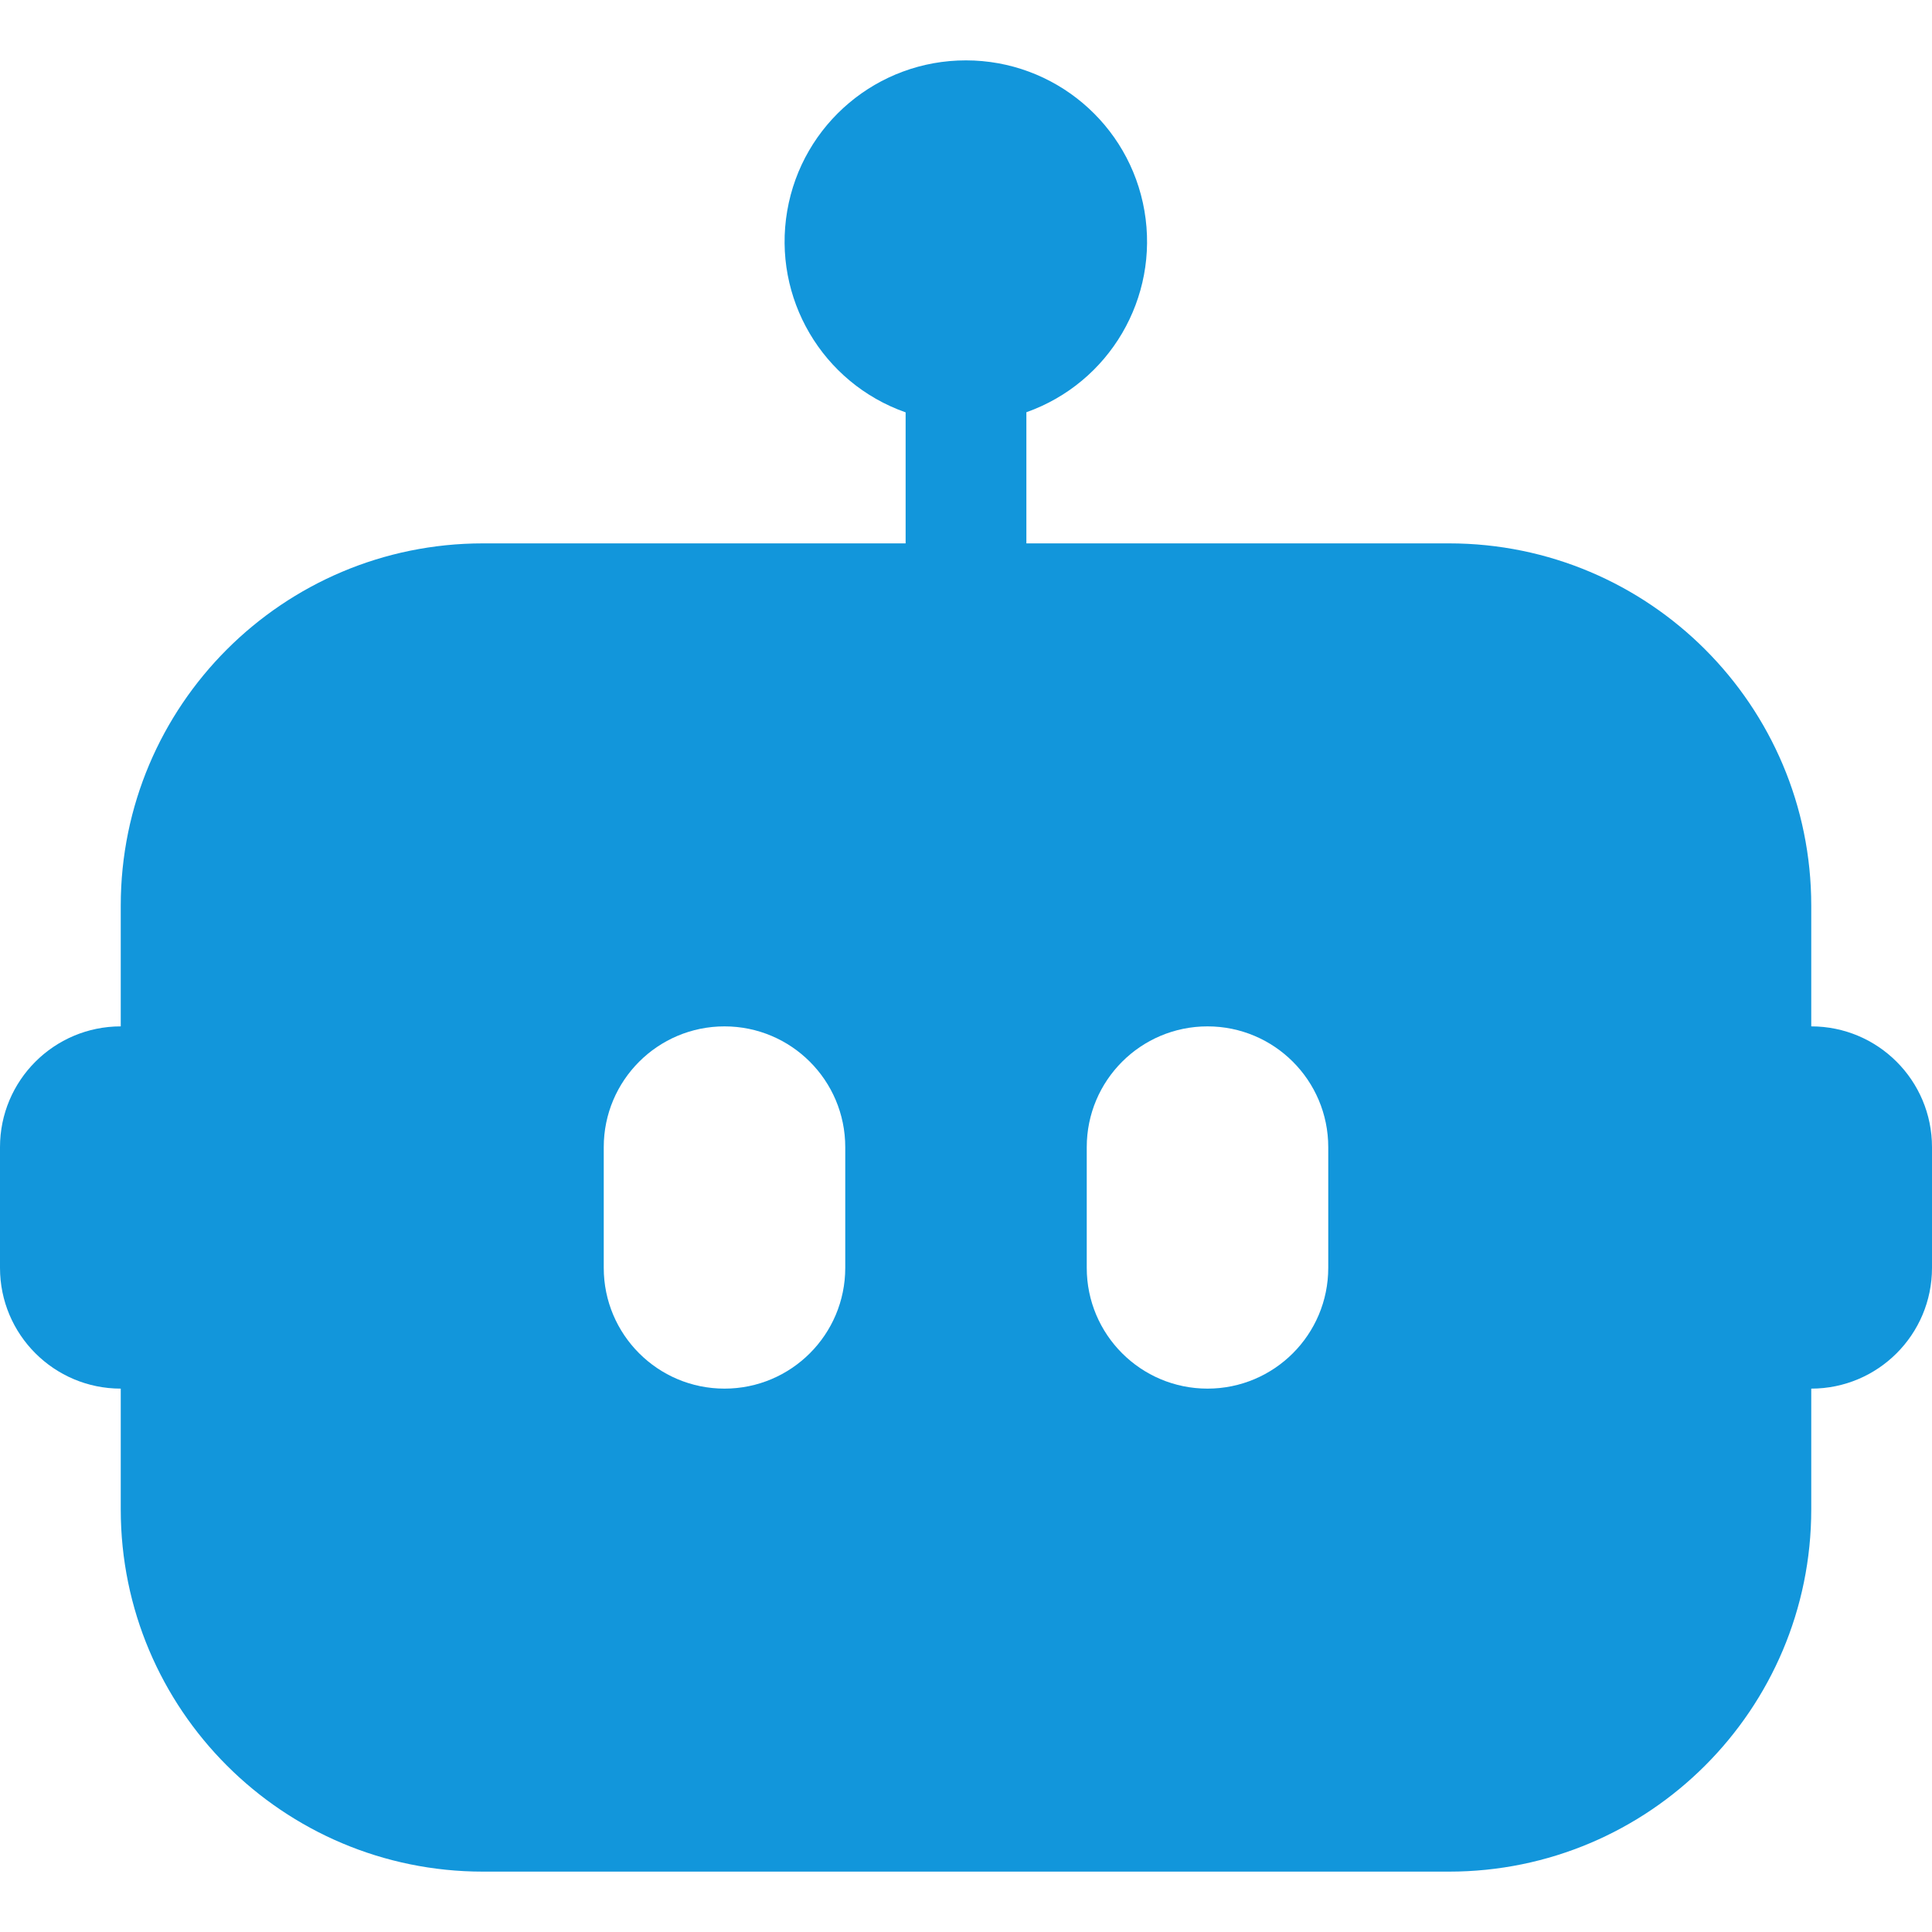
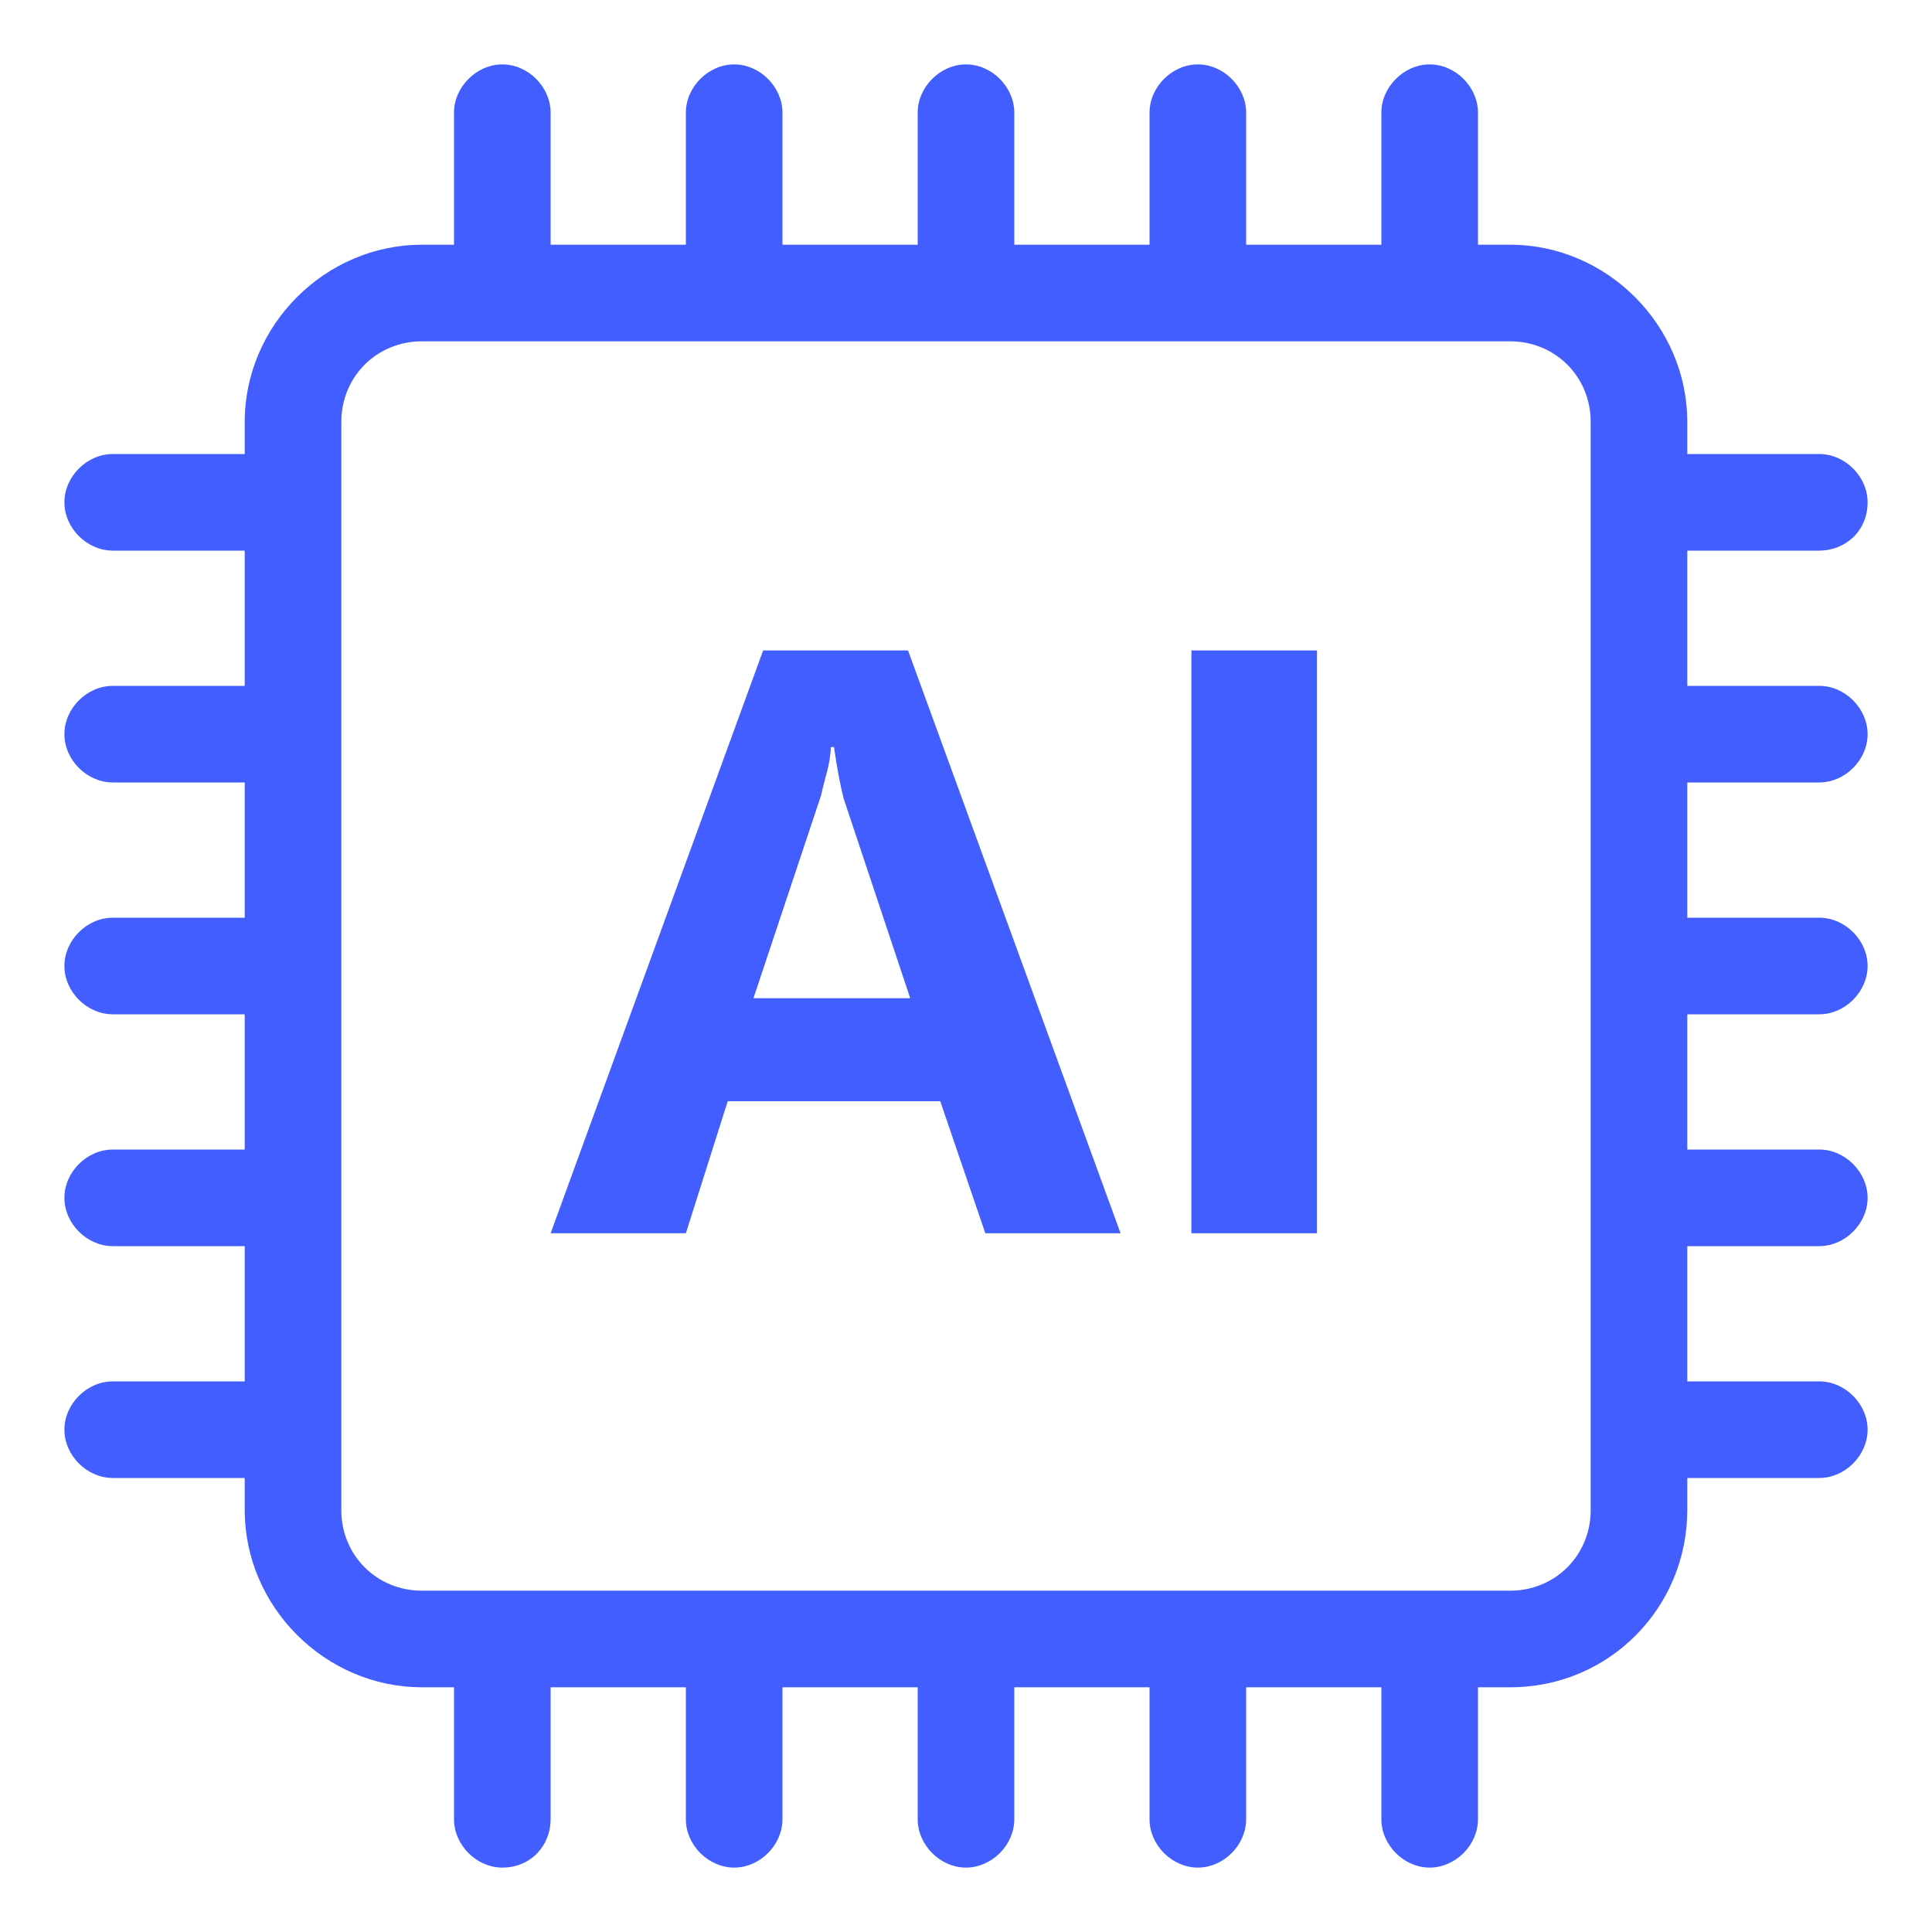
- <svg xmlns="http://www.w3.org/2000/svg" t="1756454399953" class="icon" viewBox="0 0 1024 1024" version="1.1" p-id="26686" width="64" height="64">
-   <path d="M512 32a96 96 0 0 1 32 186.496V288H768a192 192 0 0 1 192 192v64a64 64 0 0 1 64 64v64a64 64 0 0 1-64 64v64a192 192 0 0 1-192 192H256a192 192 0 0 1-192-192v-64a64 64 0 0 1-64-64v-64a64 64 0 0 1 64-64v-64a192 192 0 0 1 192-192h224V218.56A96 96 0 0 1 512 32z m-128 512a64 64 0 0 0-64 64v64a64 64 0 0 0 128 0v-64a64 64 0 0 0-64-64z m256 0a64 64 0 0 0-64 64v64a64 64 0 0 0 128 0v-64a64 64 0 0 0-64-64z" p-id="26687" fill="#1296db" />
+ <svg xmlns="http://www.w3.org/2000/svg" t="1759222162902" class="icon" viewBox="0 0 1024 1024" version="1.1" p-id="16924" width="64" height="64">
+   <path d="M800.427 894.293H223.573c-51.2 0-93.866-42.666-93.866-93.866V223.573c0-51.2 42.666-93.866 93.866-93.866h576.854c51.2 0 93.866 42.666 93.866 93.866v576.854c0 51.2-40.96 93.866-93.866 93.866zM223.573 180.907c-23.893 0-42.666 18.773-42.666 42.666v576.854c0 23.893 18.773 42.666 42.666 42.666h576.854c23.893 0 42.666-18.773 42.666-42.666V223.573c0-23.893-18.773-42.666-42.666-42.666H223.573z" fill="#425EFE" p-id="16925" />
+   <path d="M266.24 989.867c-13.653 0-25.6-11.947-25.6-25.6V875.52c0-13.653 11.947-25.6 25.6-25.6s25.6 11.947 25.6 25.6v88.747c0 13.653-10.24 25.6-25.6 25.6z m122.88 0c-13.653 0-25.6-11.947-25.6-25.6V875.52c0-13.653 11.947-25.6 25.6-25.6s25.6 11.947 25.6 25.6v88.747c0 13.653-11.947 25.6-25.6 25.6z m122.88 0c-13.653 0-25.6-11.947-25.6-25.6V875.52c0-13.653 11.947-25.6 25.6-25.6s25.6 11.947 25.6 25.6v88.747c0 13.653-11.947 25.6-25.6 25.6z m122.88 0c-13.653 0-25.6-11.947-25.6-25.6V875.52c0-13.653 11.947-25.6 25.6-25.6s25.6 11.947 25.6 25.6v88.747c0 13.653-11.947 25.6-25.6 25.6z m122.88 0c-13.653 0-25.6-11.947-25.6-25.6V875.52c0-13.653 11.947-25.6 25.6-25.6s25.6 11.947 25.6 25.6v88.747c0 13.653-11.947 25.6-25.6 25.6zM266.24 174.08c-13.653 0-25.6-11.947-25.6-25.6V59.733c0-13.653 11.947-25.6 25.6-25.6s25.6 11.947 25.6 25.6v88.747c0 13.653-10.24 25.6-25.6 25.6z m122.88 0c-13.653 0-25.6-11.947-25.6-25.6V59.733c0-13.653 11.947-25.6 25.6-25.6s25.6 11.947 25.6 25.6v88.747c0 13.653-11.947 25.6-25.6 25.6z m122.88 0c-13.653 0-25.6-11.947-25.6-25.6V59.733c0-13.653 11.947-25.6 25.6-25.6s25.6 11.947 25.6 25.6v88.747c0 13.653-11.947 25.6-25.6 25.6z m122.88 0c-13.653 0-25.6-11.947-25.6-25.6V59.733c0-13.653 11.947-25.6 25.6-25.6s25.6 11.947 25.6 25.6v88.747c0 13.653-11.947 25.6-25.6 25.6z m122.88 0c-13.653 0-25.6-11.947-25.6-25.6V59.733c0-13.653 11.947-25.6 25.6-25.6s25.6 11.947 25.6 25.6v88.747c0 13.653-11.947 25.6-25.6 25.6zM964.267 783.36H875.52c-13.653 0-25.6-11.947-25.6-25.6s11.947-25.6 25.6-25.6h88.747c13.653 0 25.6 11.947 25.6 25.6s-11.947 25.6-25.6 25.6z m0-122.88H875.52c-13.653 0-25.6-11.947-25.6-25.6s11.947-25.6 25.6-25.6h88.747c13.653 0 25.6 11.947 25.6 25.6s-11.947 25.6-25.6 25.6z m0-122.88H875.52c-13.653 0-25.6-11.947-25.6-25.6s11.947-25.6 25.6-25.6h88.747c13.653 0 25.6 11.947 25.6 25.6s-11.947 25.6-25.6 25.6z m0-122.88H875.52c-13.653 0-25.6-11.947-25.6-25.6s11.947-25.6 25.6-25.6h88.747c13.653 0 25.6 11.947 25.6 25.6s-11.947 25.6-25.6 25.6z m0-122.88H875.52c-13.653 0-25.6-11.947-25.6-25.6s11.947-25.6 25.6-25.6h88.747c13.653 0 25.6 11.947 25.6 25.6 0 15.36-11.947 25.6-25.6 25.6zM148.48 783.36H59.733c-13.653 0-25.6-11.947-25.6-25.6s11.947-25.6 25.6-25.6h88.747c13.653 0 25.6 11.947 25.6 25.6s-11.947 25.6-25.6 25.6z m0-122.88H59.733c-13.653 0-25.6-11.947-25.6-25.6s11.947-25.6 25.6-25.6h88.747c13.653 0 25.6 11.947 25.6 25.6s-11.947 25.6-25.6 25.6z m0-122.88H59.733c-13.653 0-25.6-11.947-25.6-25.6s11.947-25.6 25.6-25.6h88.747c13.653 0 25.6 11.947 25.6 25.6s-11.947 25.6-25.6 25.6z m0-122.88H59.733c-13.653 0-25.6-11.947-25.6-25.6s11.947-25.6 25.6-25.6h88.747c13.653 0 25.6 11.947 25.6 25.6s-11.947 25.6-25.6 25.6z m0-122.88H59.733c-13.653 0-25.6-11.947-25.6-25.6s11.947-25.6 25.6-25.6h88.747c13.653 0 25.6 11.947 25.6 25.6 0 15.36-11.947 25.6-25.6 25.6zM593.92 653.653h-71.68l-23.893-69.973h-112.64l-22.187 69.973h-71.68l112.64-308.906h76.8l112.64 308.906z m-110.933-122.88l-35.84-107.52c-1.707-6.826-3.414-15.36-5.12-27.306h-1.707c0 8.533-3.413 17.066-5.12 25.6l-35.84 107.52h83.627z m215.04-186.026v308.906h-66.56V344.747h66.56z" fill="#425EFE" p-id="16926" />
</svg>
